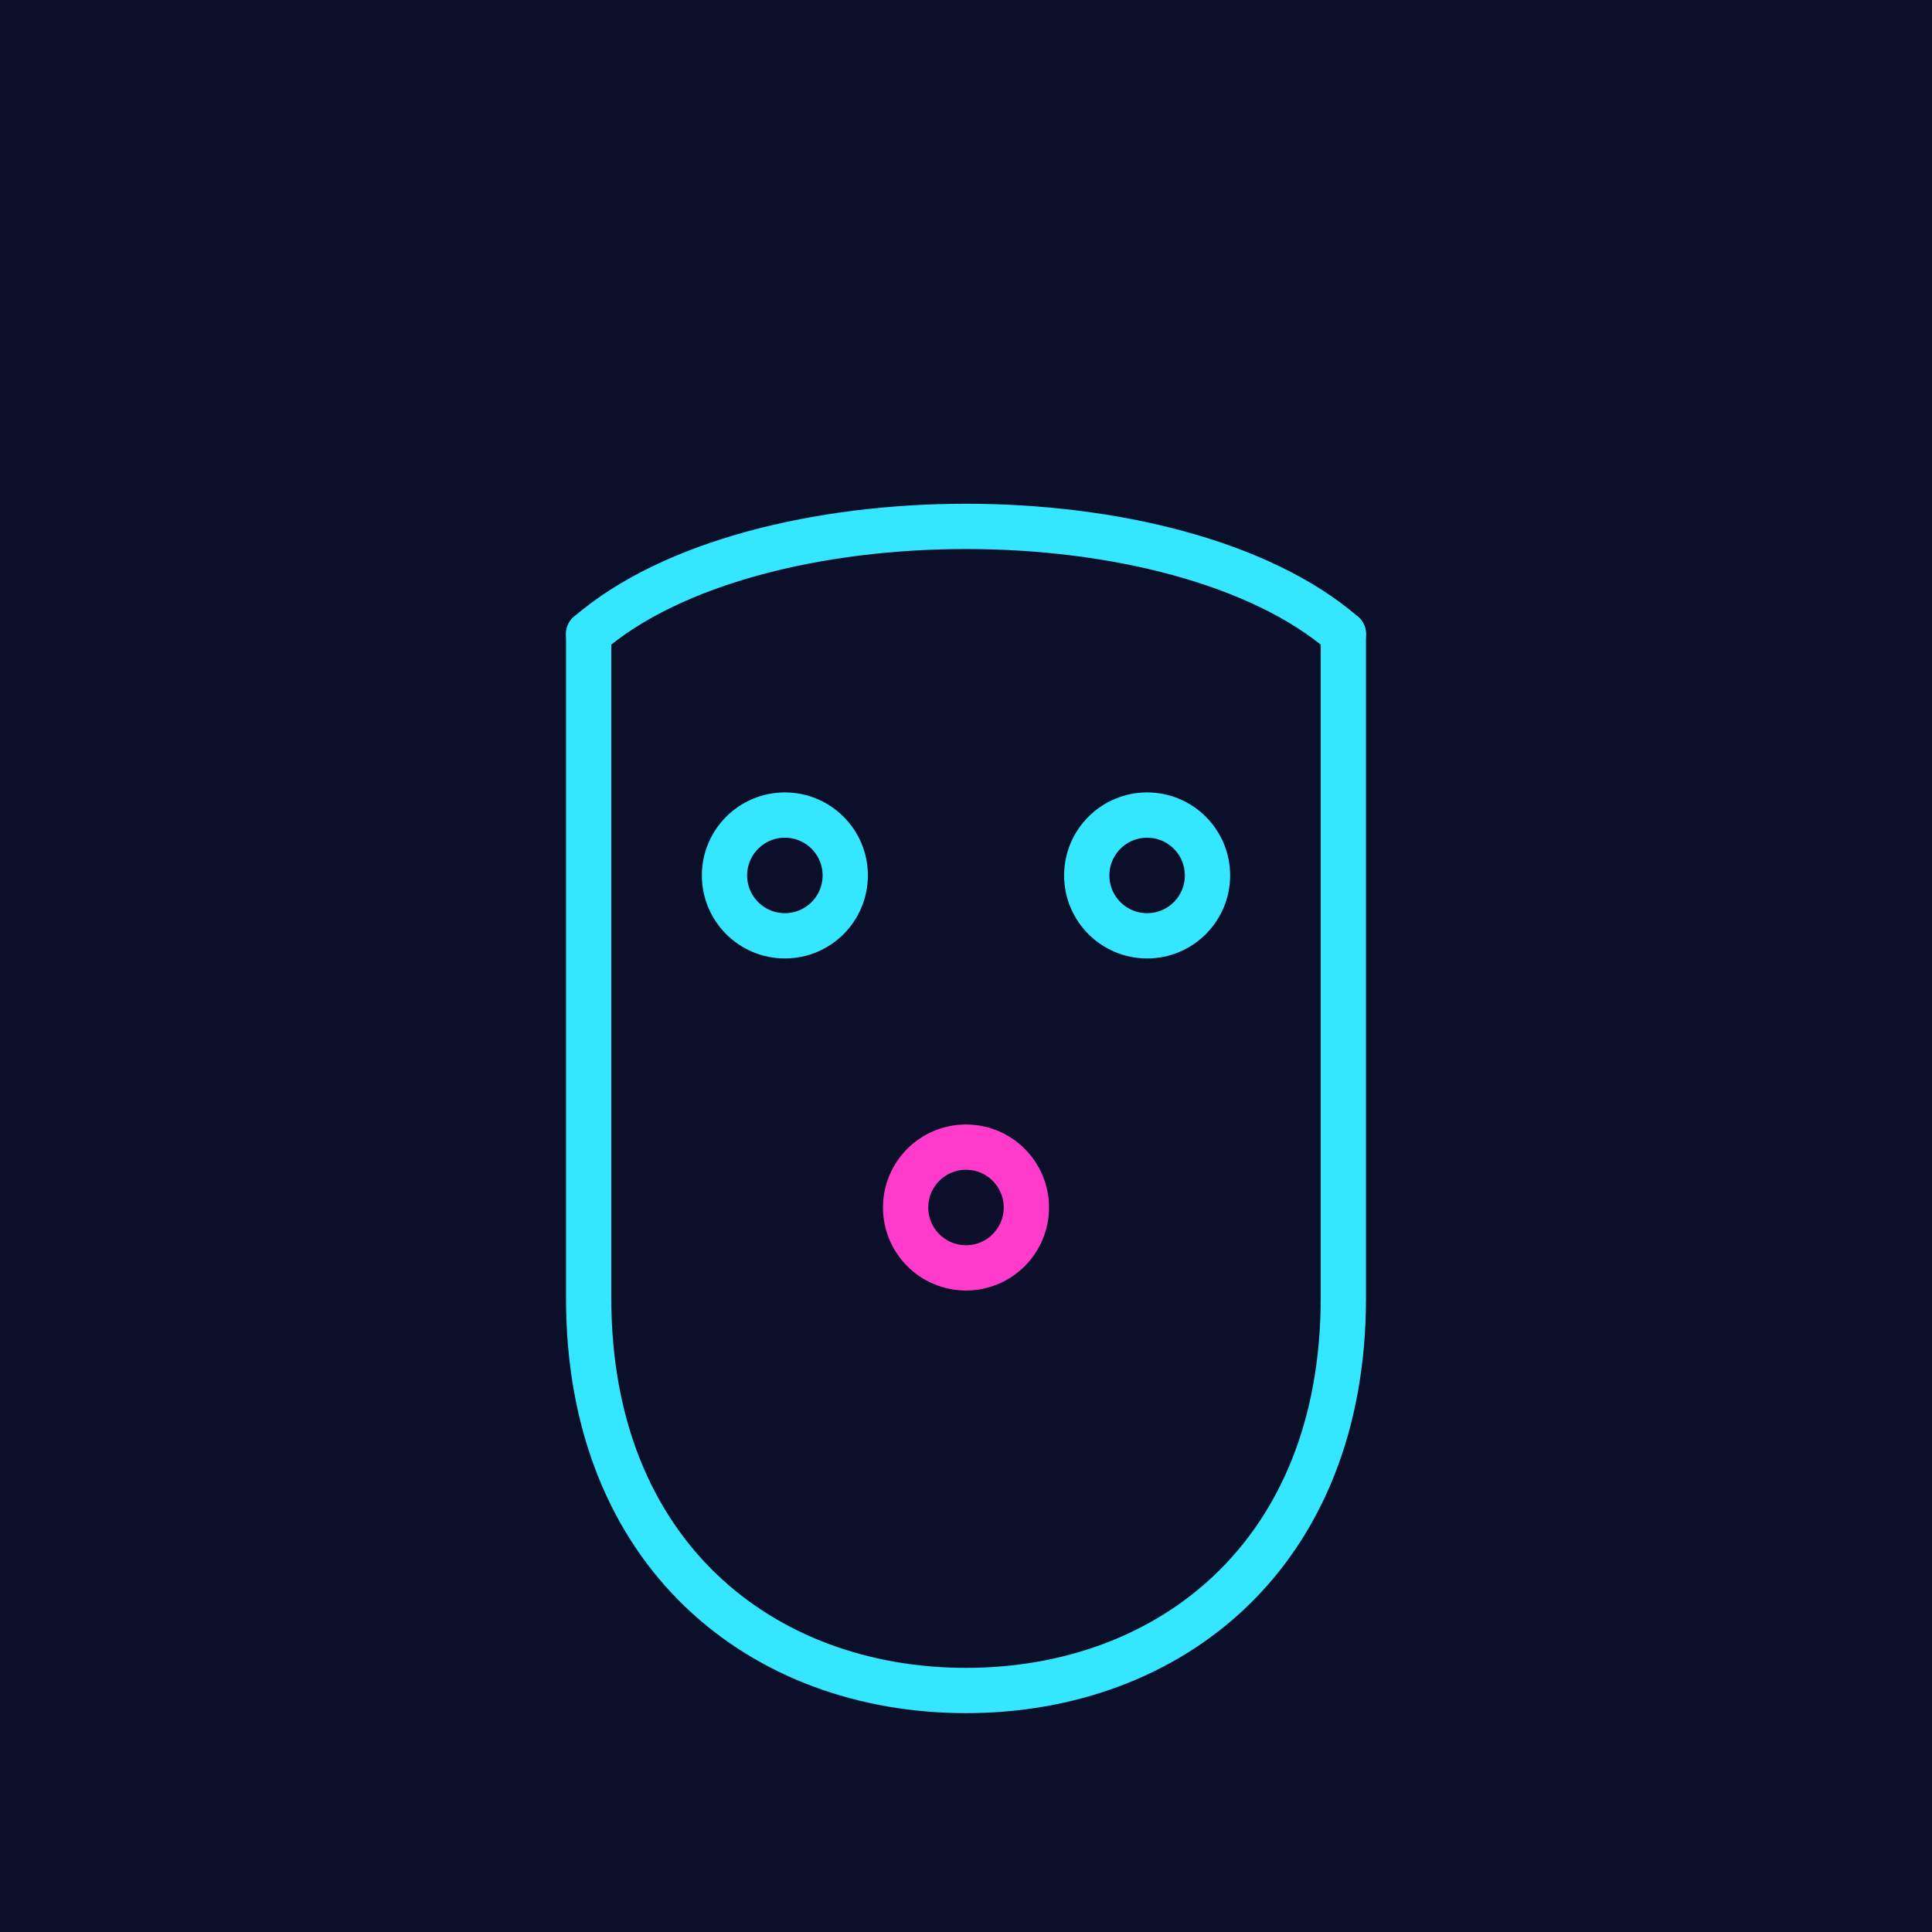
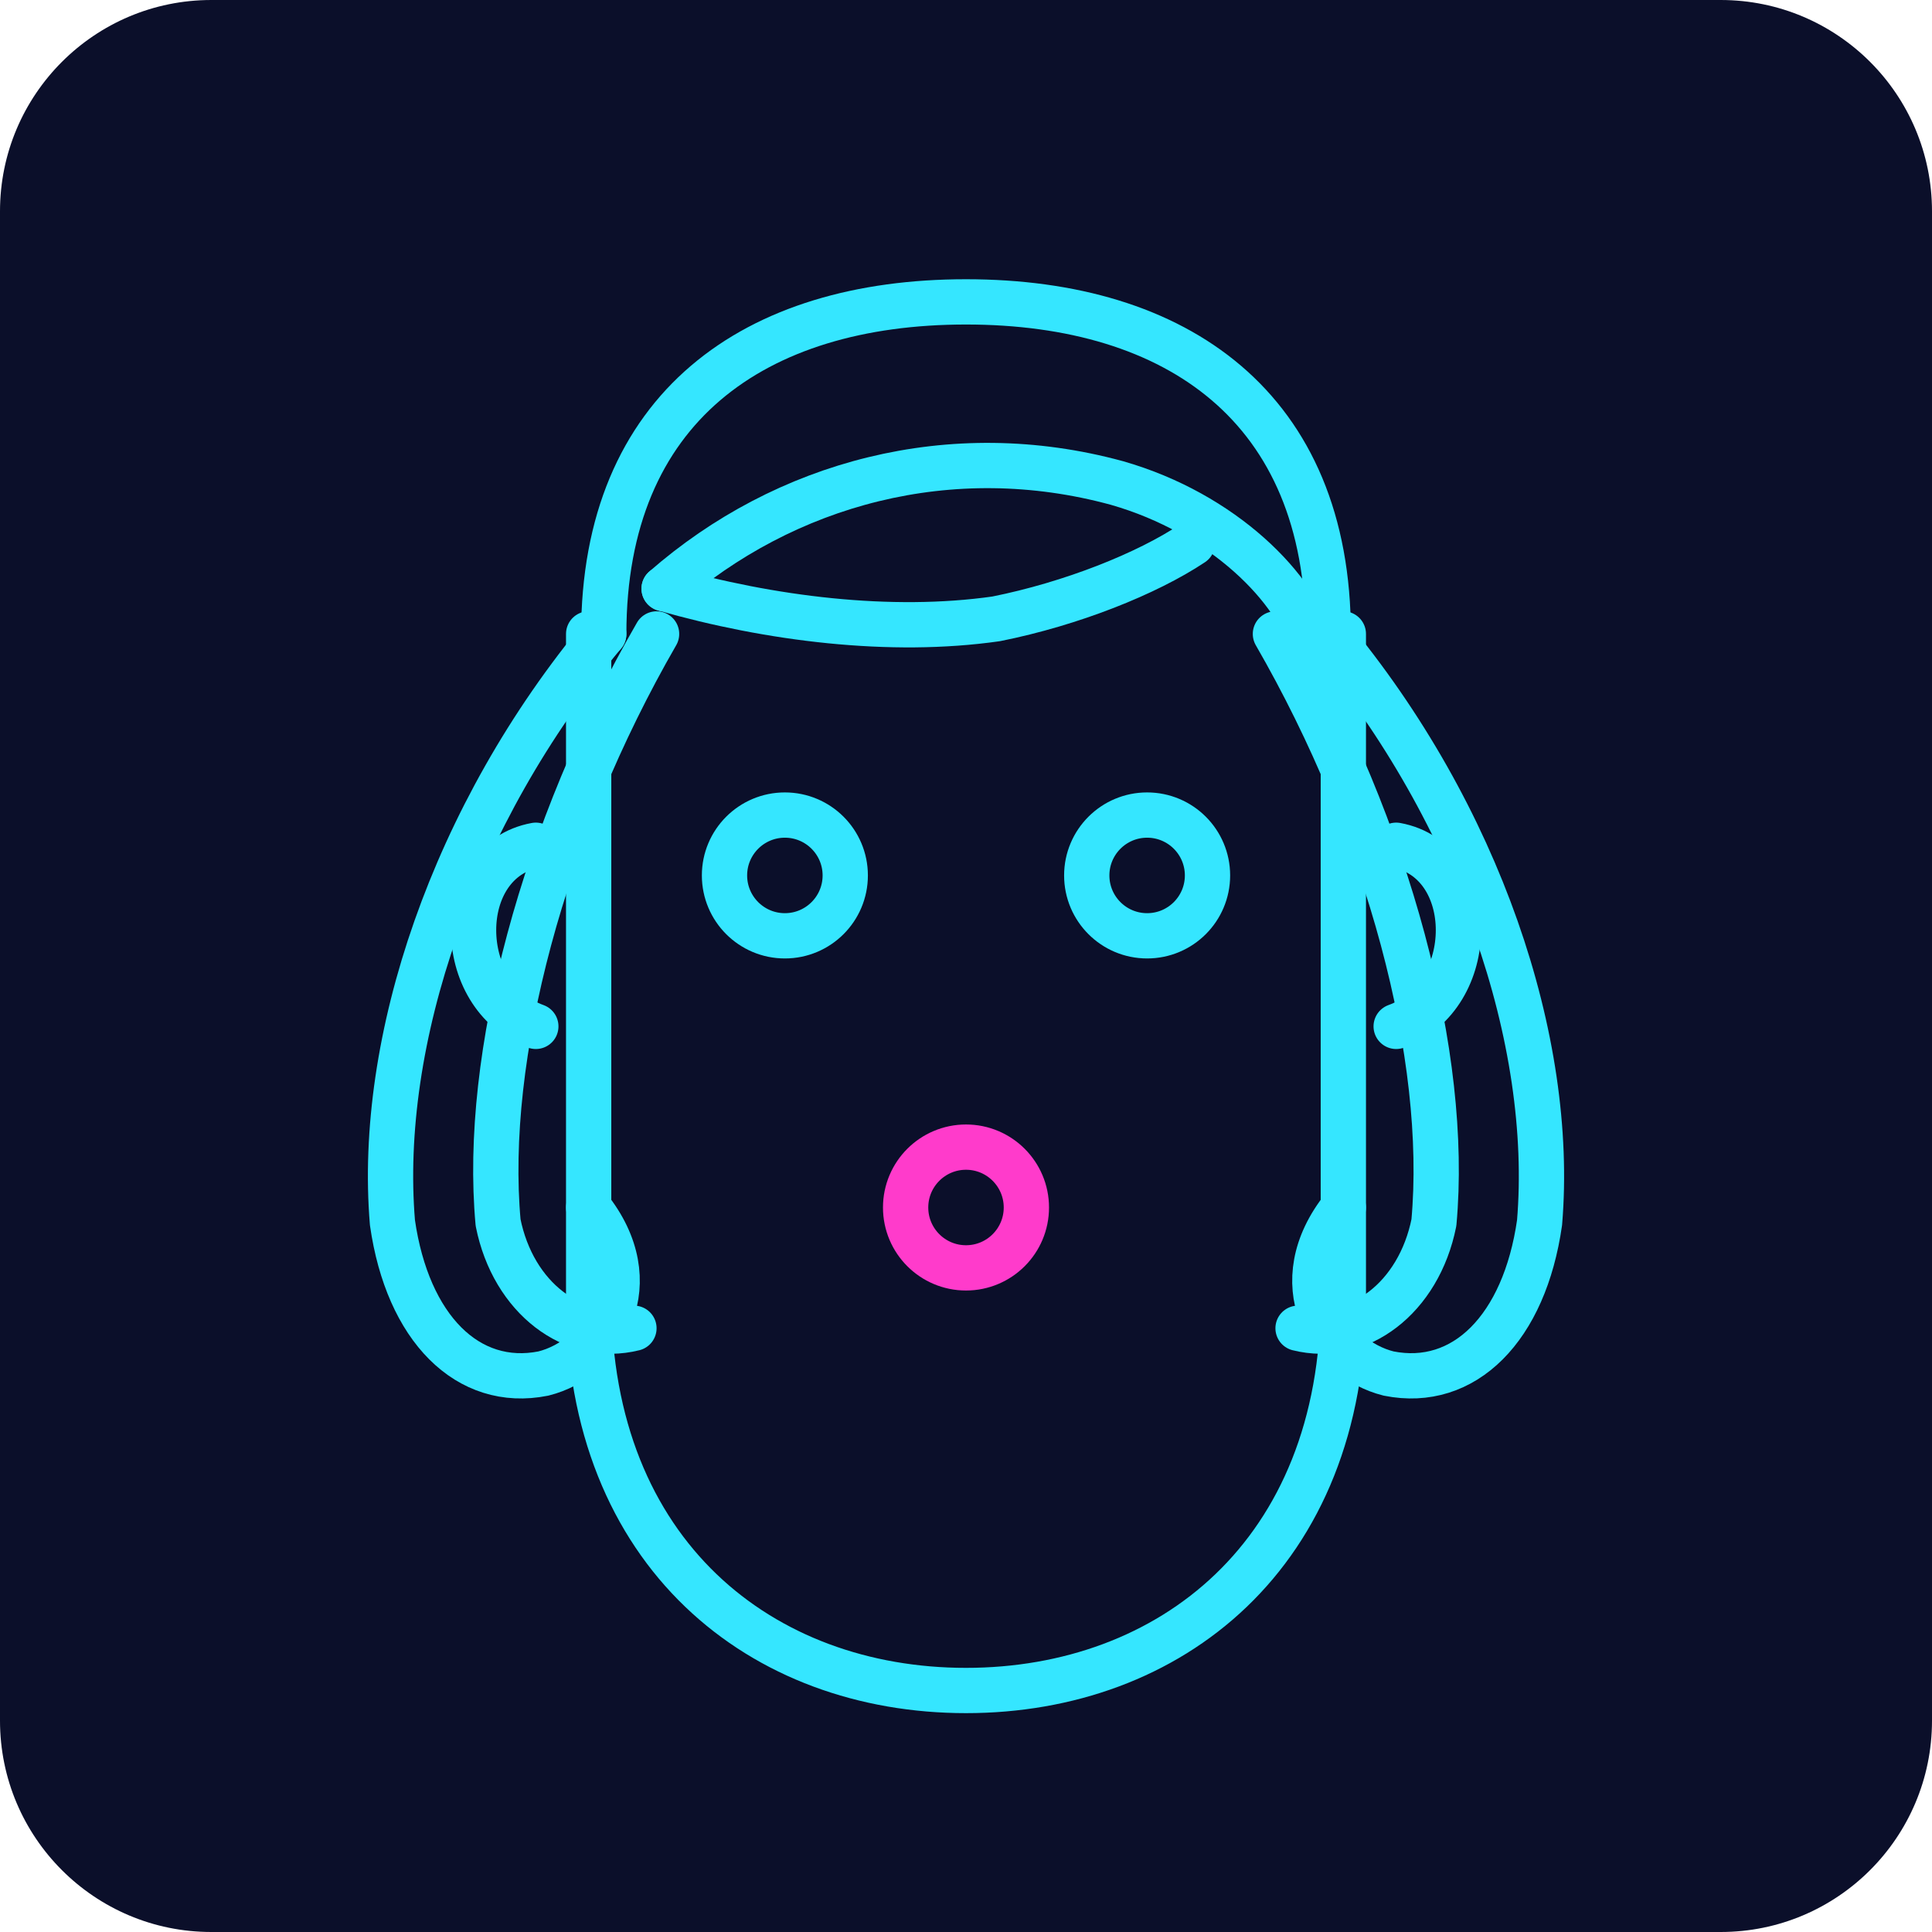
- <svg xmlns="http://www.w3.org/2000/svg" width="256" height="256" viewBox="0 0 256 256">
-   <style>.l{fill:none;stroke:#35E6FF;stroke-width:6;stroke-linecap:round}.p{stroke:#FF3BCB}</style>
-   <rect width="256" height="256" fill="#0B0F2A" />
-   <path class="l" d="M78 84 C100 65,156 65,178 84" />
-   <path class="l" d="M78 84 L78 172 C78 206,101 224,128 224 C155 224,178 206,178 172 L178 84" />
-   <g class="l">
-     <circle cx="104" cy="116" r="8" />
-     <circle cx="152" cy="116" r="8" />
-   </g>
-   <g class="l p">
-     <circle cx="128" cy="160" r="8" />
-   </g>
+ <svg xmlns="http://www.w3.org/2000/svg" width="256" height="256" viewBox="0 0 256 256" fill="none">
+   <defs>
+     <style>
+       .blue  { fill:none; stroke:#35E6FF; stroke-width:6; stroke-linecap:round; stroke-linejoin:round; }
+       .pink  { fill:none; stroke:#FF3BCB; stroke-width:6; stroke-linecap:round; stroke-linejoin:round; }
+       .plain { fill:none; stroke:#35E6FF; stroke-width:6; stroke-linecap:round; stroke-linejoin:round; }
+     </style>
+   </defs>
+   <rect width="256" height="256" rx="28" fill="#0B0F2A" />
+   <path class="blue" d="M80 84 C80 54,100 40,128 40 C156 40,176 54,176 84" />
+   <path class="blue" d="M80 84 C60 108,50 138,52 162 C54 176,62 184,72 182 C80 180,86 170,78 160" />
+   <path class="blue" d="M87 84 C72 110,64 140,66 162 C68 172,76 178,84 176" />
+   <path class="blue" d="M176 84 C196 108,206 138,204 162 C202 176,194 184,184 182 C176 180,170 170,178 160" />
+   <path class="blue" d="M169 84 C184 110,192 140,190 162 C188 172,180 178,172 176" />
+   <path class="blue" d="M88 78 C104 64,126 58,148 64 C162 68,172 78,174 86" />
+   <path class="blue" d="M88 78 C102 82,118 84,132 82 C142 80,152 76,158 72" />
+   <path class="plain" d="M71 112 C60 114,60 132,71 136" />
+   <path class="plain" d="M185 112 C196 114,196 132,185 136" />
+   <path class="plain" d="M78 84 L78 172 C78 206,101 224,128 224 C155 224,178 206,178 172 L178 84" />
+   <circle class="plain" cx="104" cy="116" r="8" />
+   <circle class="plain" cx="152" cy="116" r="8" />
+   <circle class="pink" cx="128" cy="160" r="8" />
</svg>
